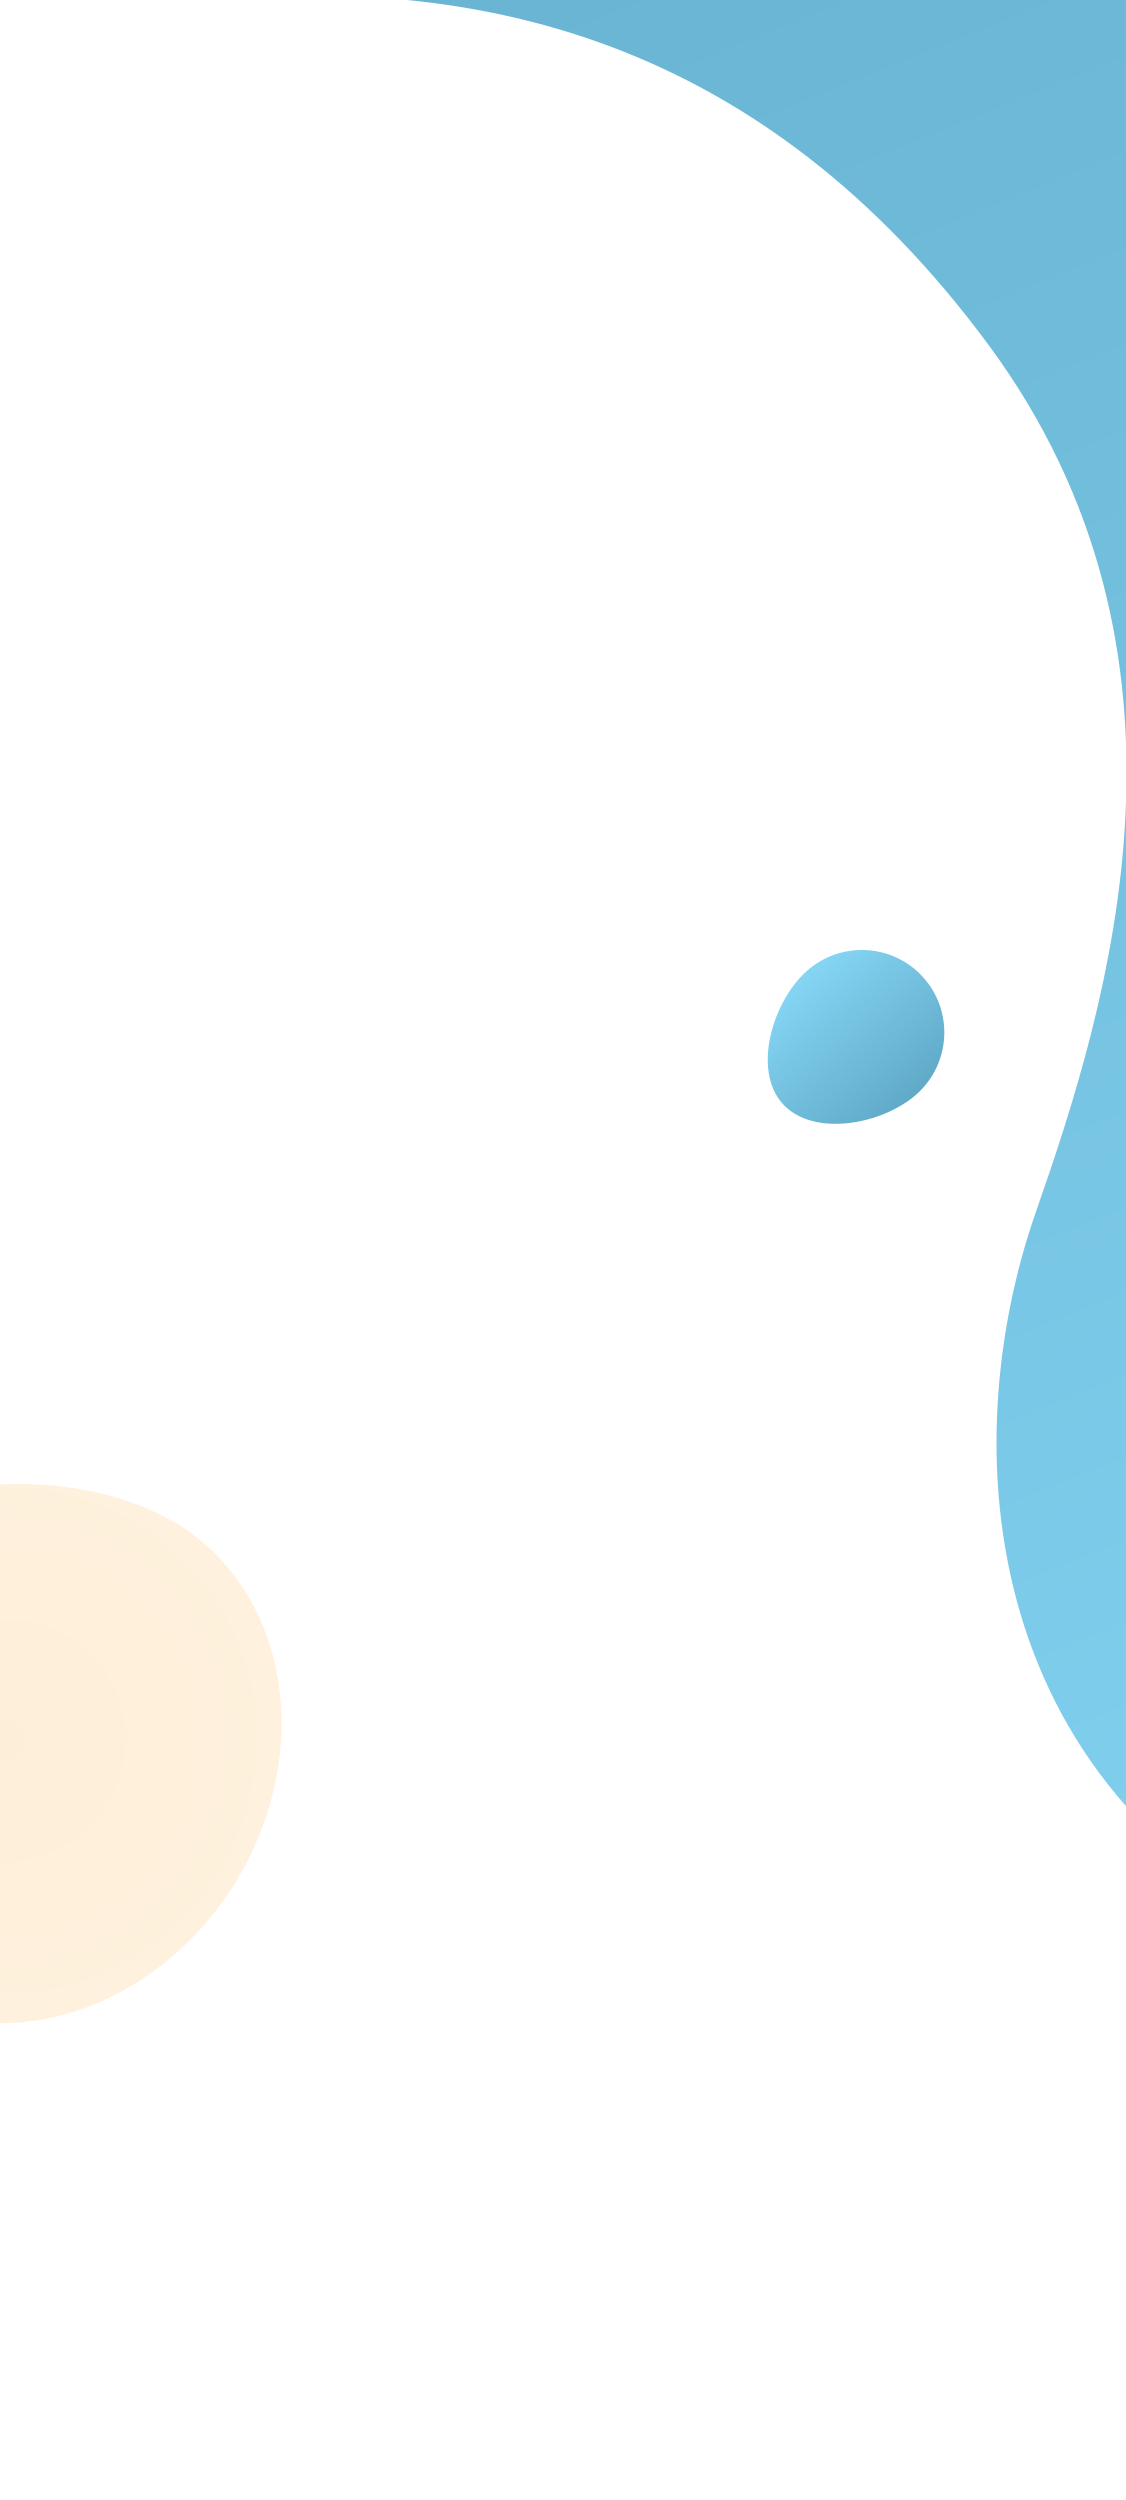
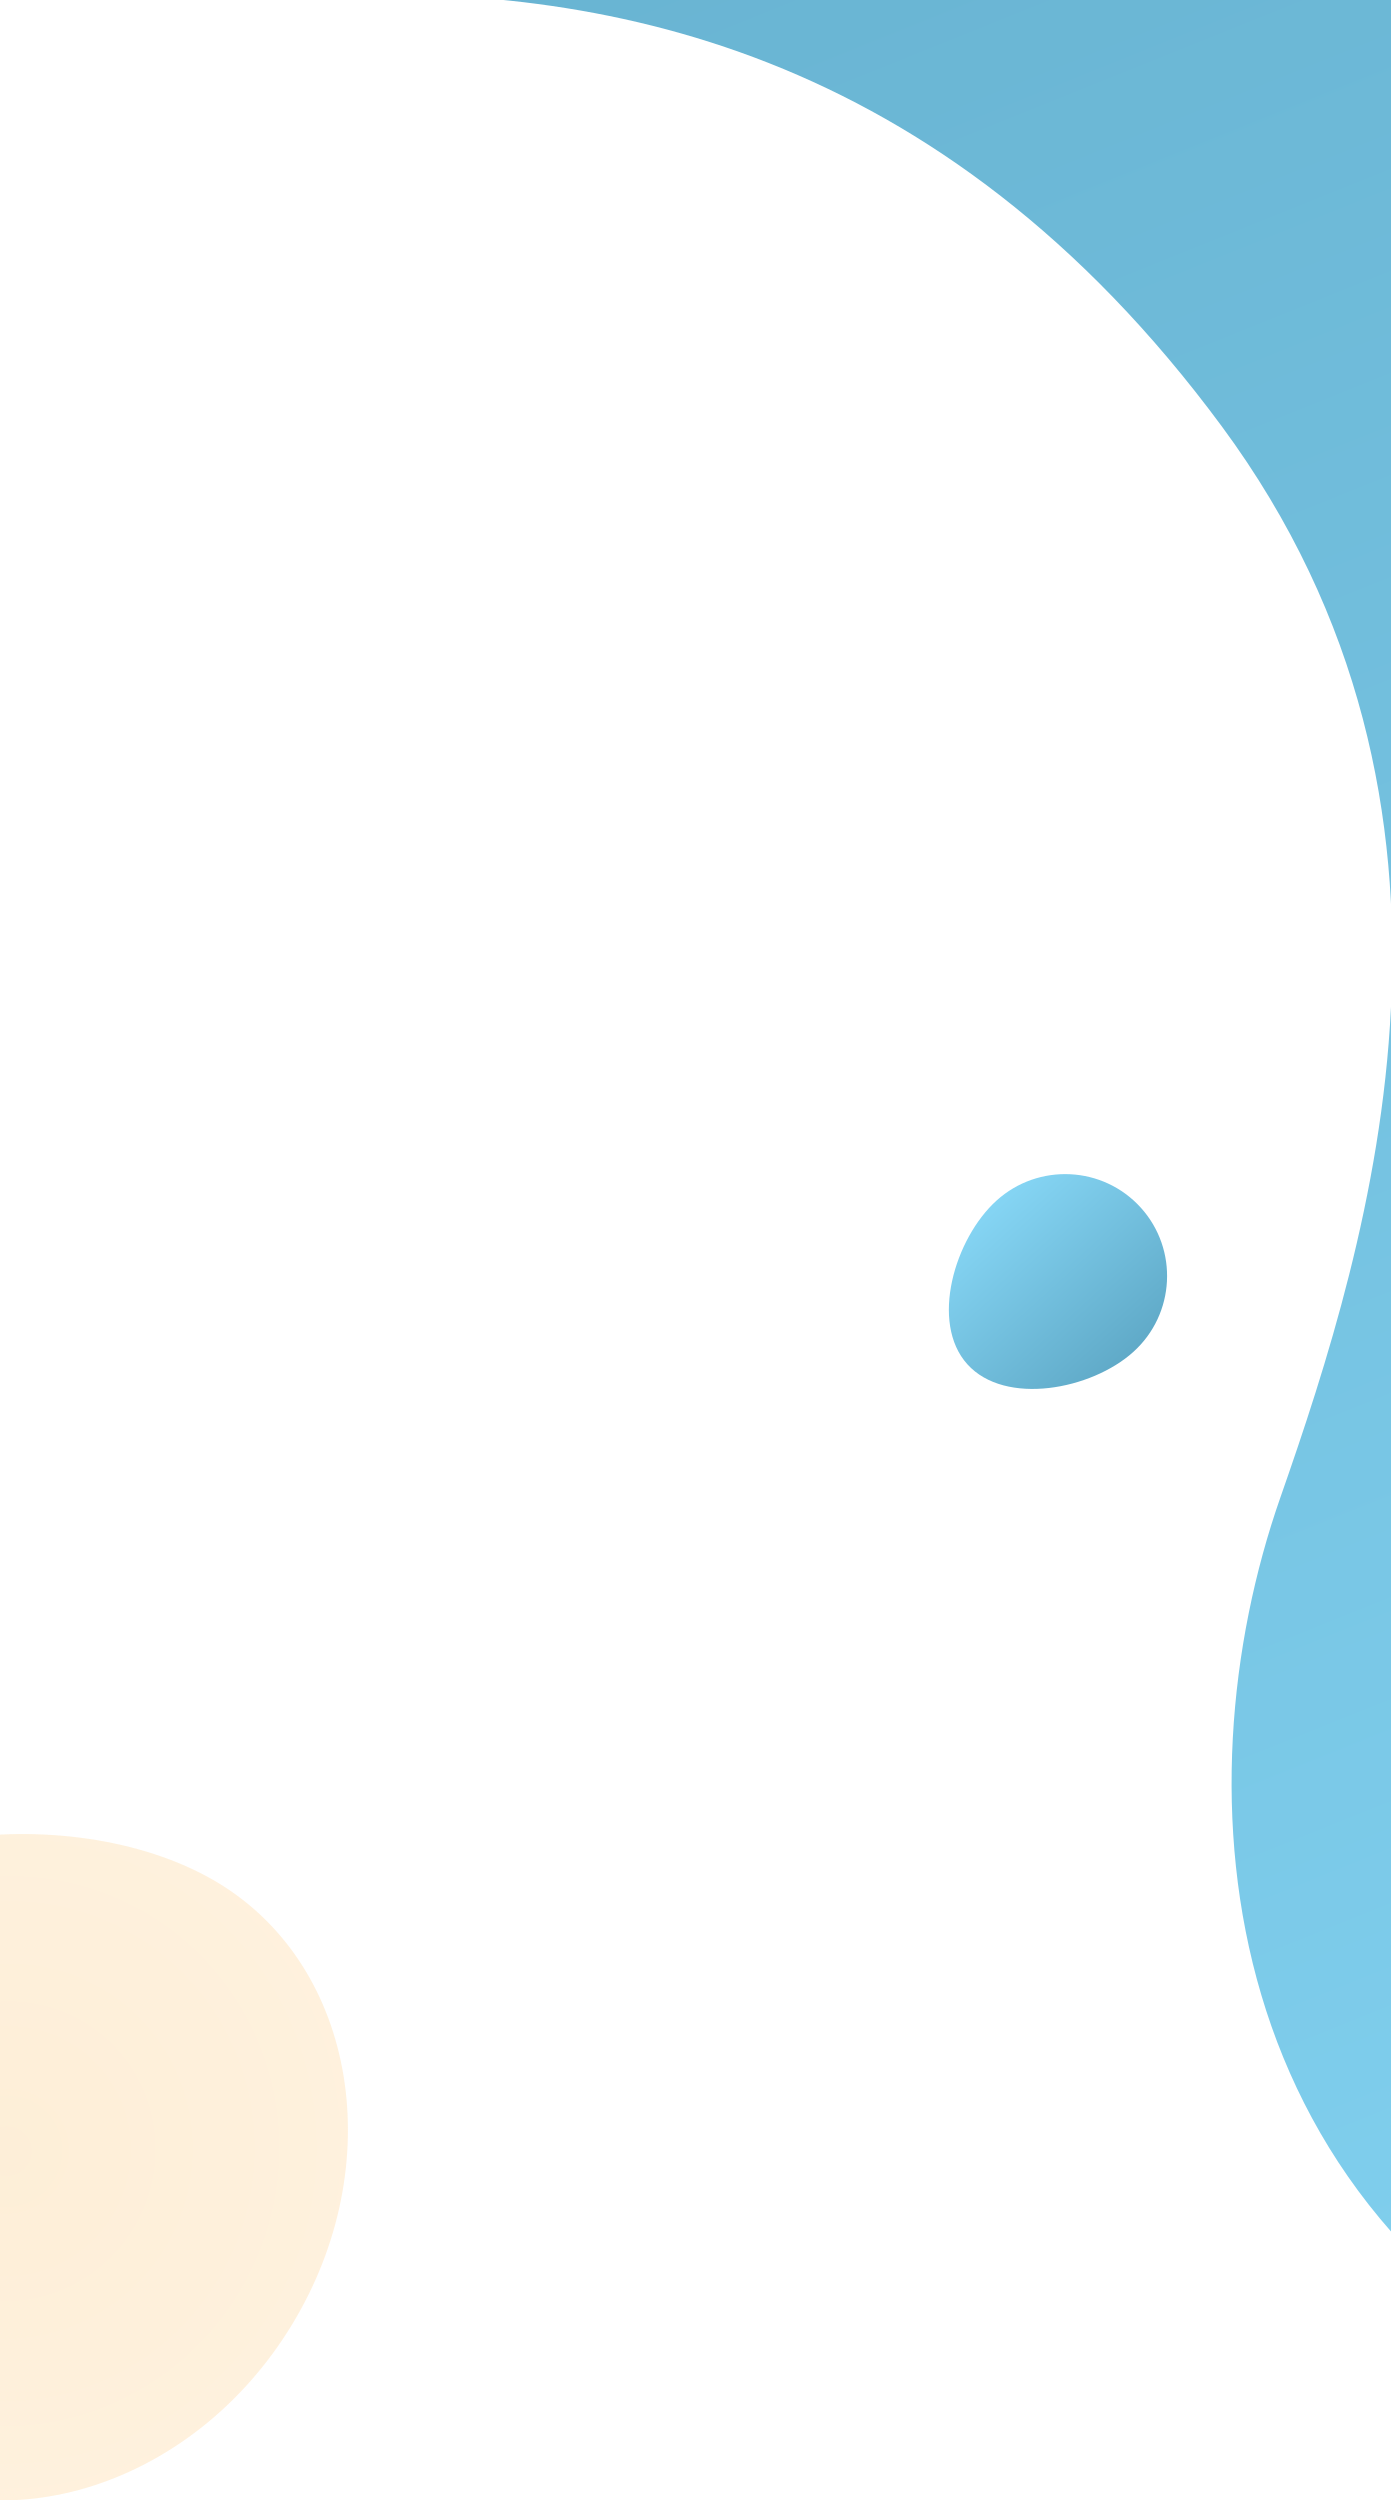
- <svg xmlns="http://www.w3.org/2000/svg" width="375" height="833" fill="none">
+ <svg xmlns="http://www.w3.org/2000/svg" width="375" height="674" fill="none">
  <path d="M-75.051 533.17c26.308-43.146 96.93-48.065 134.07-25.42 37.141 22.646 45.923 75.981 19.615 119.127-26.307 43.146-77.742 59.765-114.882 37.12-37.14-22.646-65.111-87.68-38.803-130.827z" fill="url(#paint0_radial)" fill-opacity=".3" />
  <path d="M329.384 114.931C253.287 11.856 161.081-4.384 85.862-1.288-24.457 3.253-172.038-75.776-42.84-272.066c161.496-245.362 611.777-232.381 814.029-133.727 137.064 66.858 260.382 185.751 315.912 387.78 38.66 140.664 29.46 289.165-44.88 435.869-117.9 232.703-462.282 290.482-597.616 232.708-118.547-50.607-127.128-167.69-99.398-246.894 24.447-69.828 60.275-185.664-15.822-288.739z" fill="url(#paint1_linear)" />
  <path d="M260.815 367.822c-10.18-11.27-3.437-33.953 7.861-44.158 11.298-10.205 28.71-9.342 38.891 1.929 10.18 11.27 9.274 28.68-2.024 38.886-11.298 10.205-34.547 14.614-44.728 3.343z" fill="url(#paint2_linear)" />
  <defs>
    <linearGradient id="paint1_linear" x1="360.917" y1="-375.191" x2="770.654" y2="642.55" gradientUnits="userSpaceOnUse">
      <stop stop-color="#60AAC8" />
      <stop offset="1" stop-color="#85D5F4" />
    </linearGradient>
    <linearGradient id="paint2_linear" x1="302.624" y1="367.115" x2="265.757" y2="326.3" gradientUnits="userSpaceOnUse">
      <stop stop-color="#60AAC8" />
      <stop offset="1" stop-color="#85D5F4" />
    </linearGradient>
    <radialGradient id="paint0_radial" cx="0" cy="0" r="1" gradientUnits="userSpaceOnUse" gradientTransform="matrix(47.6342 -78.12319 76.84248 46.85332 1.79 580.023)">
      <stop stop-color="#FBC97D" />
      <stop offset="1" stop-color="#FFD28F" />
    </radialGradient>
  </defs>
</svg>
